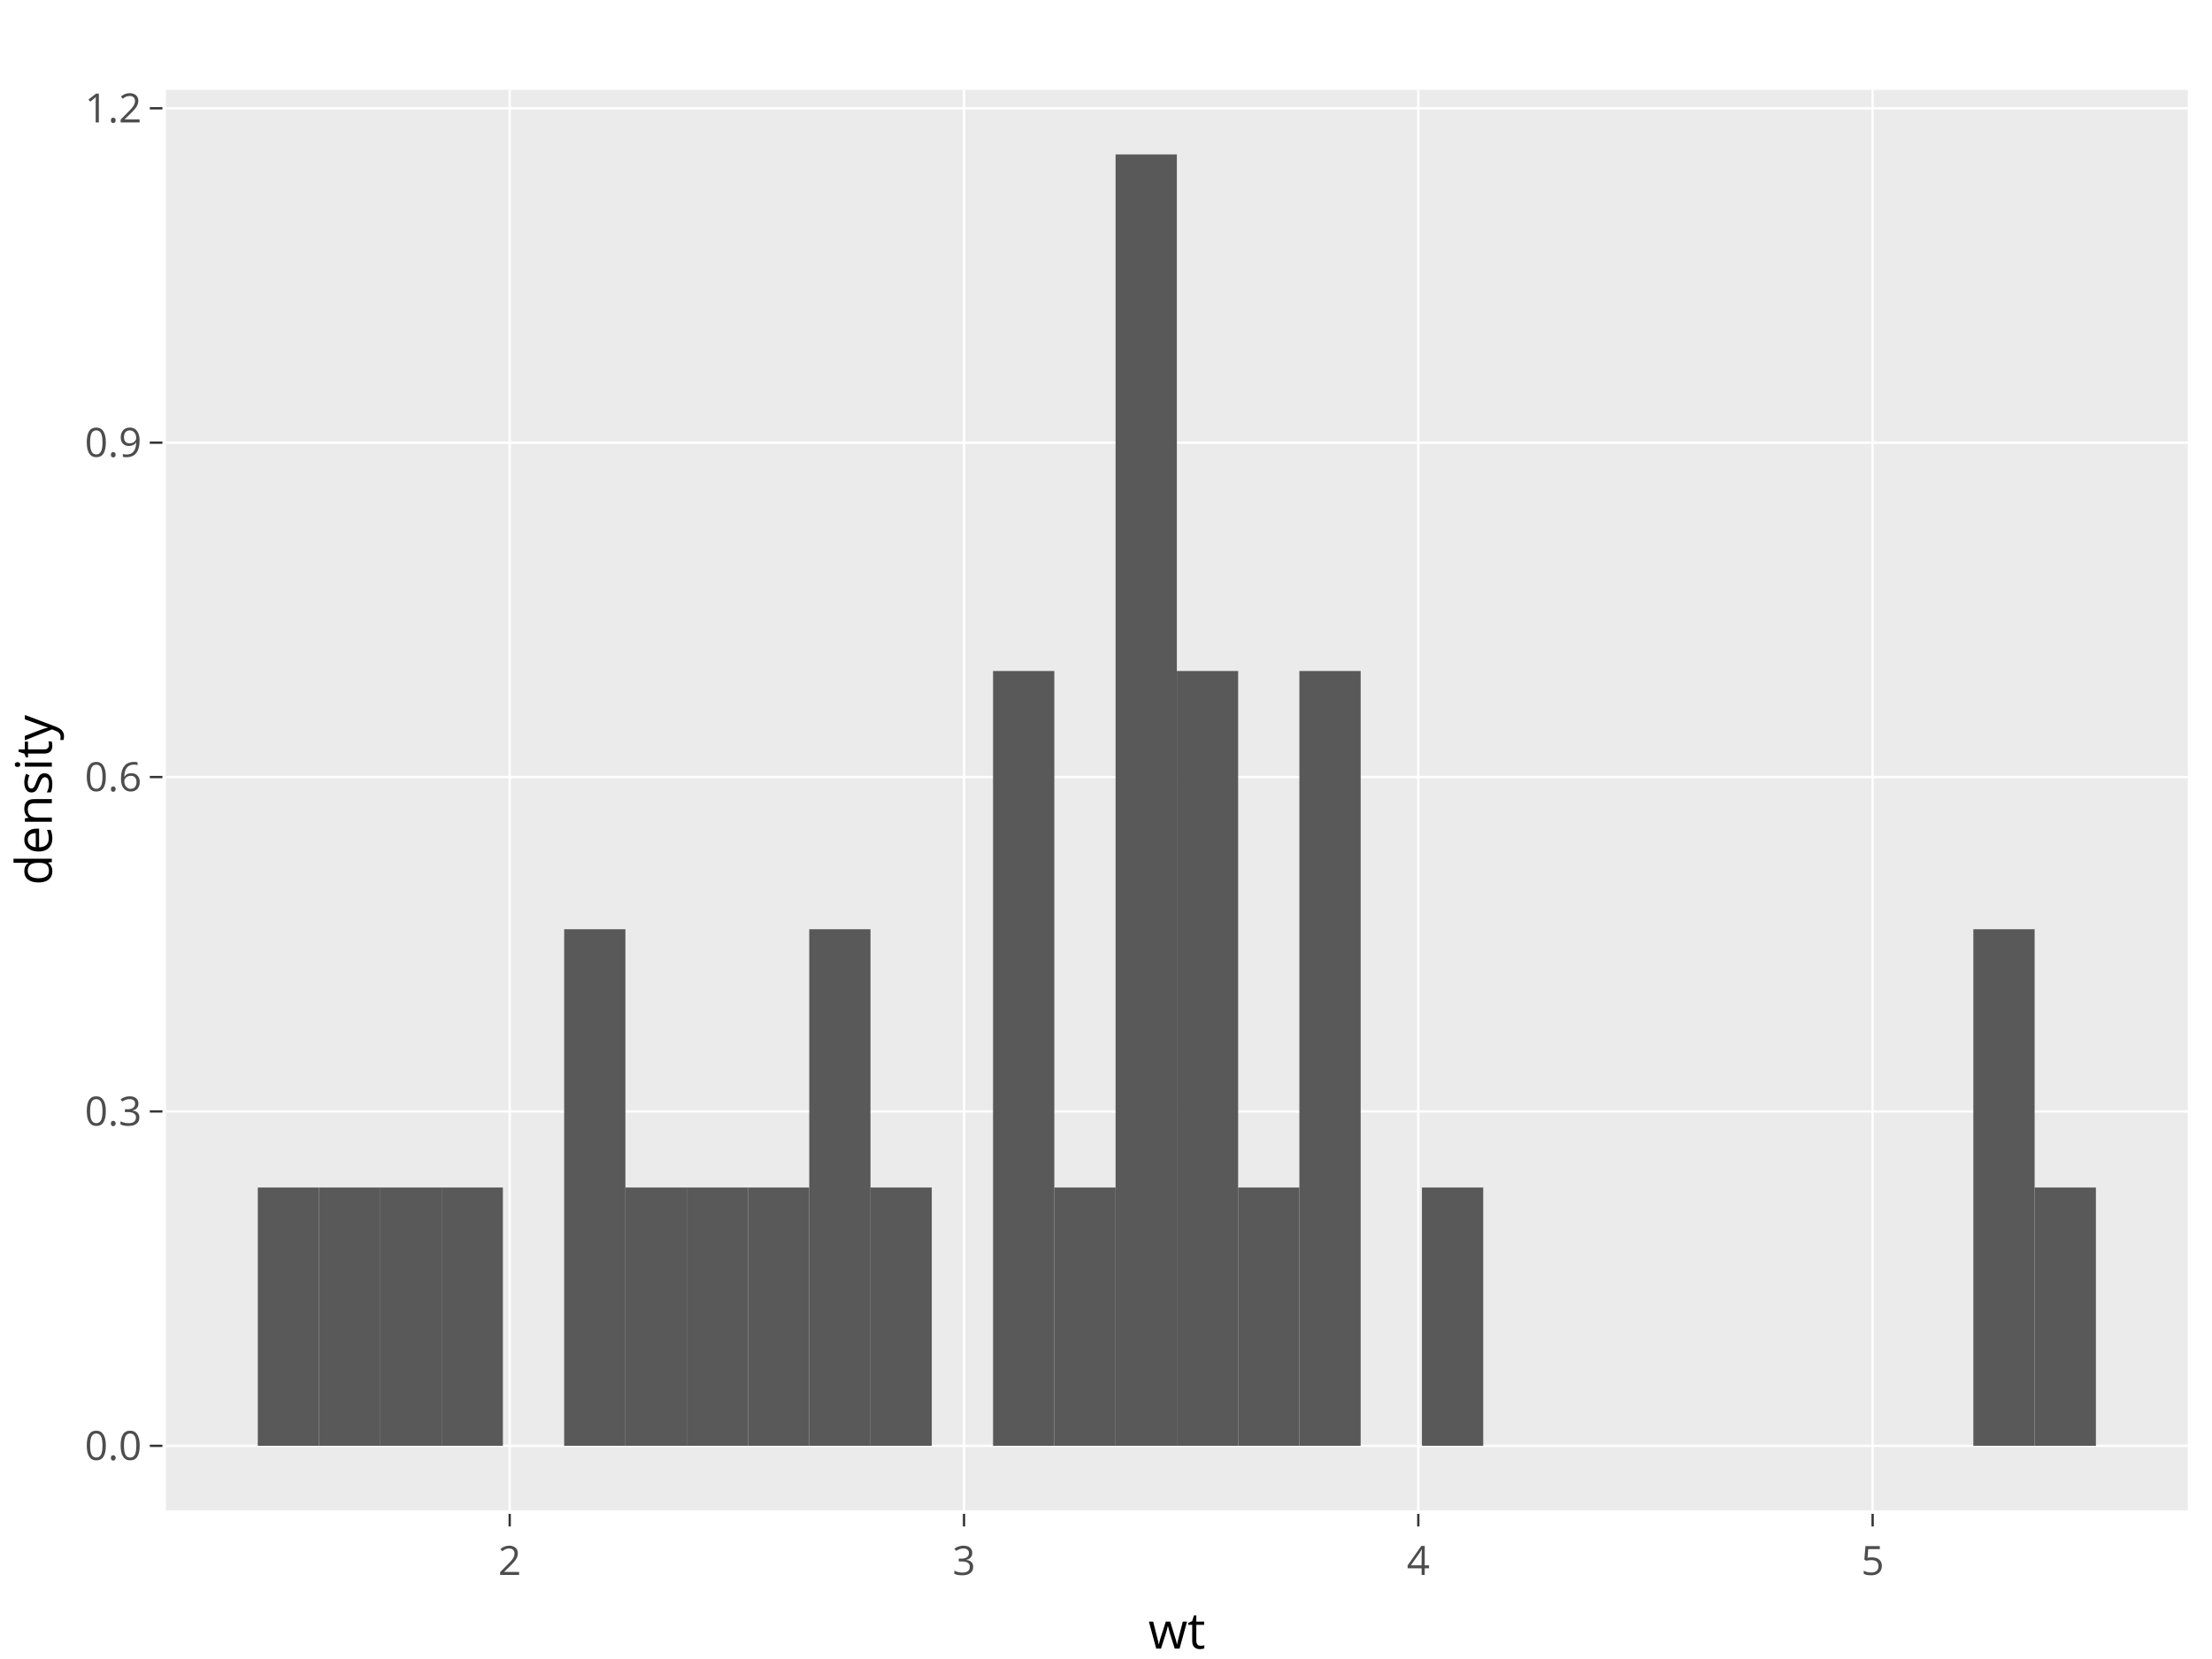
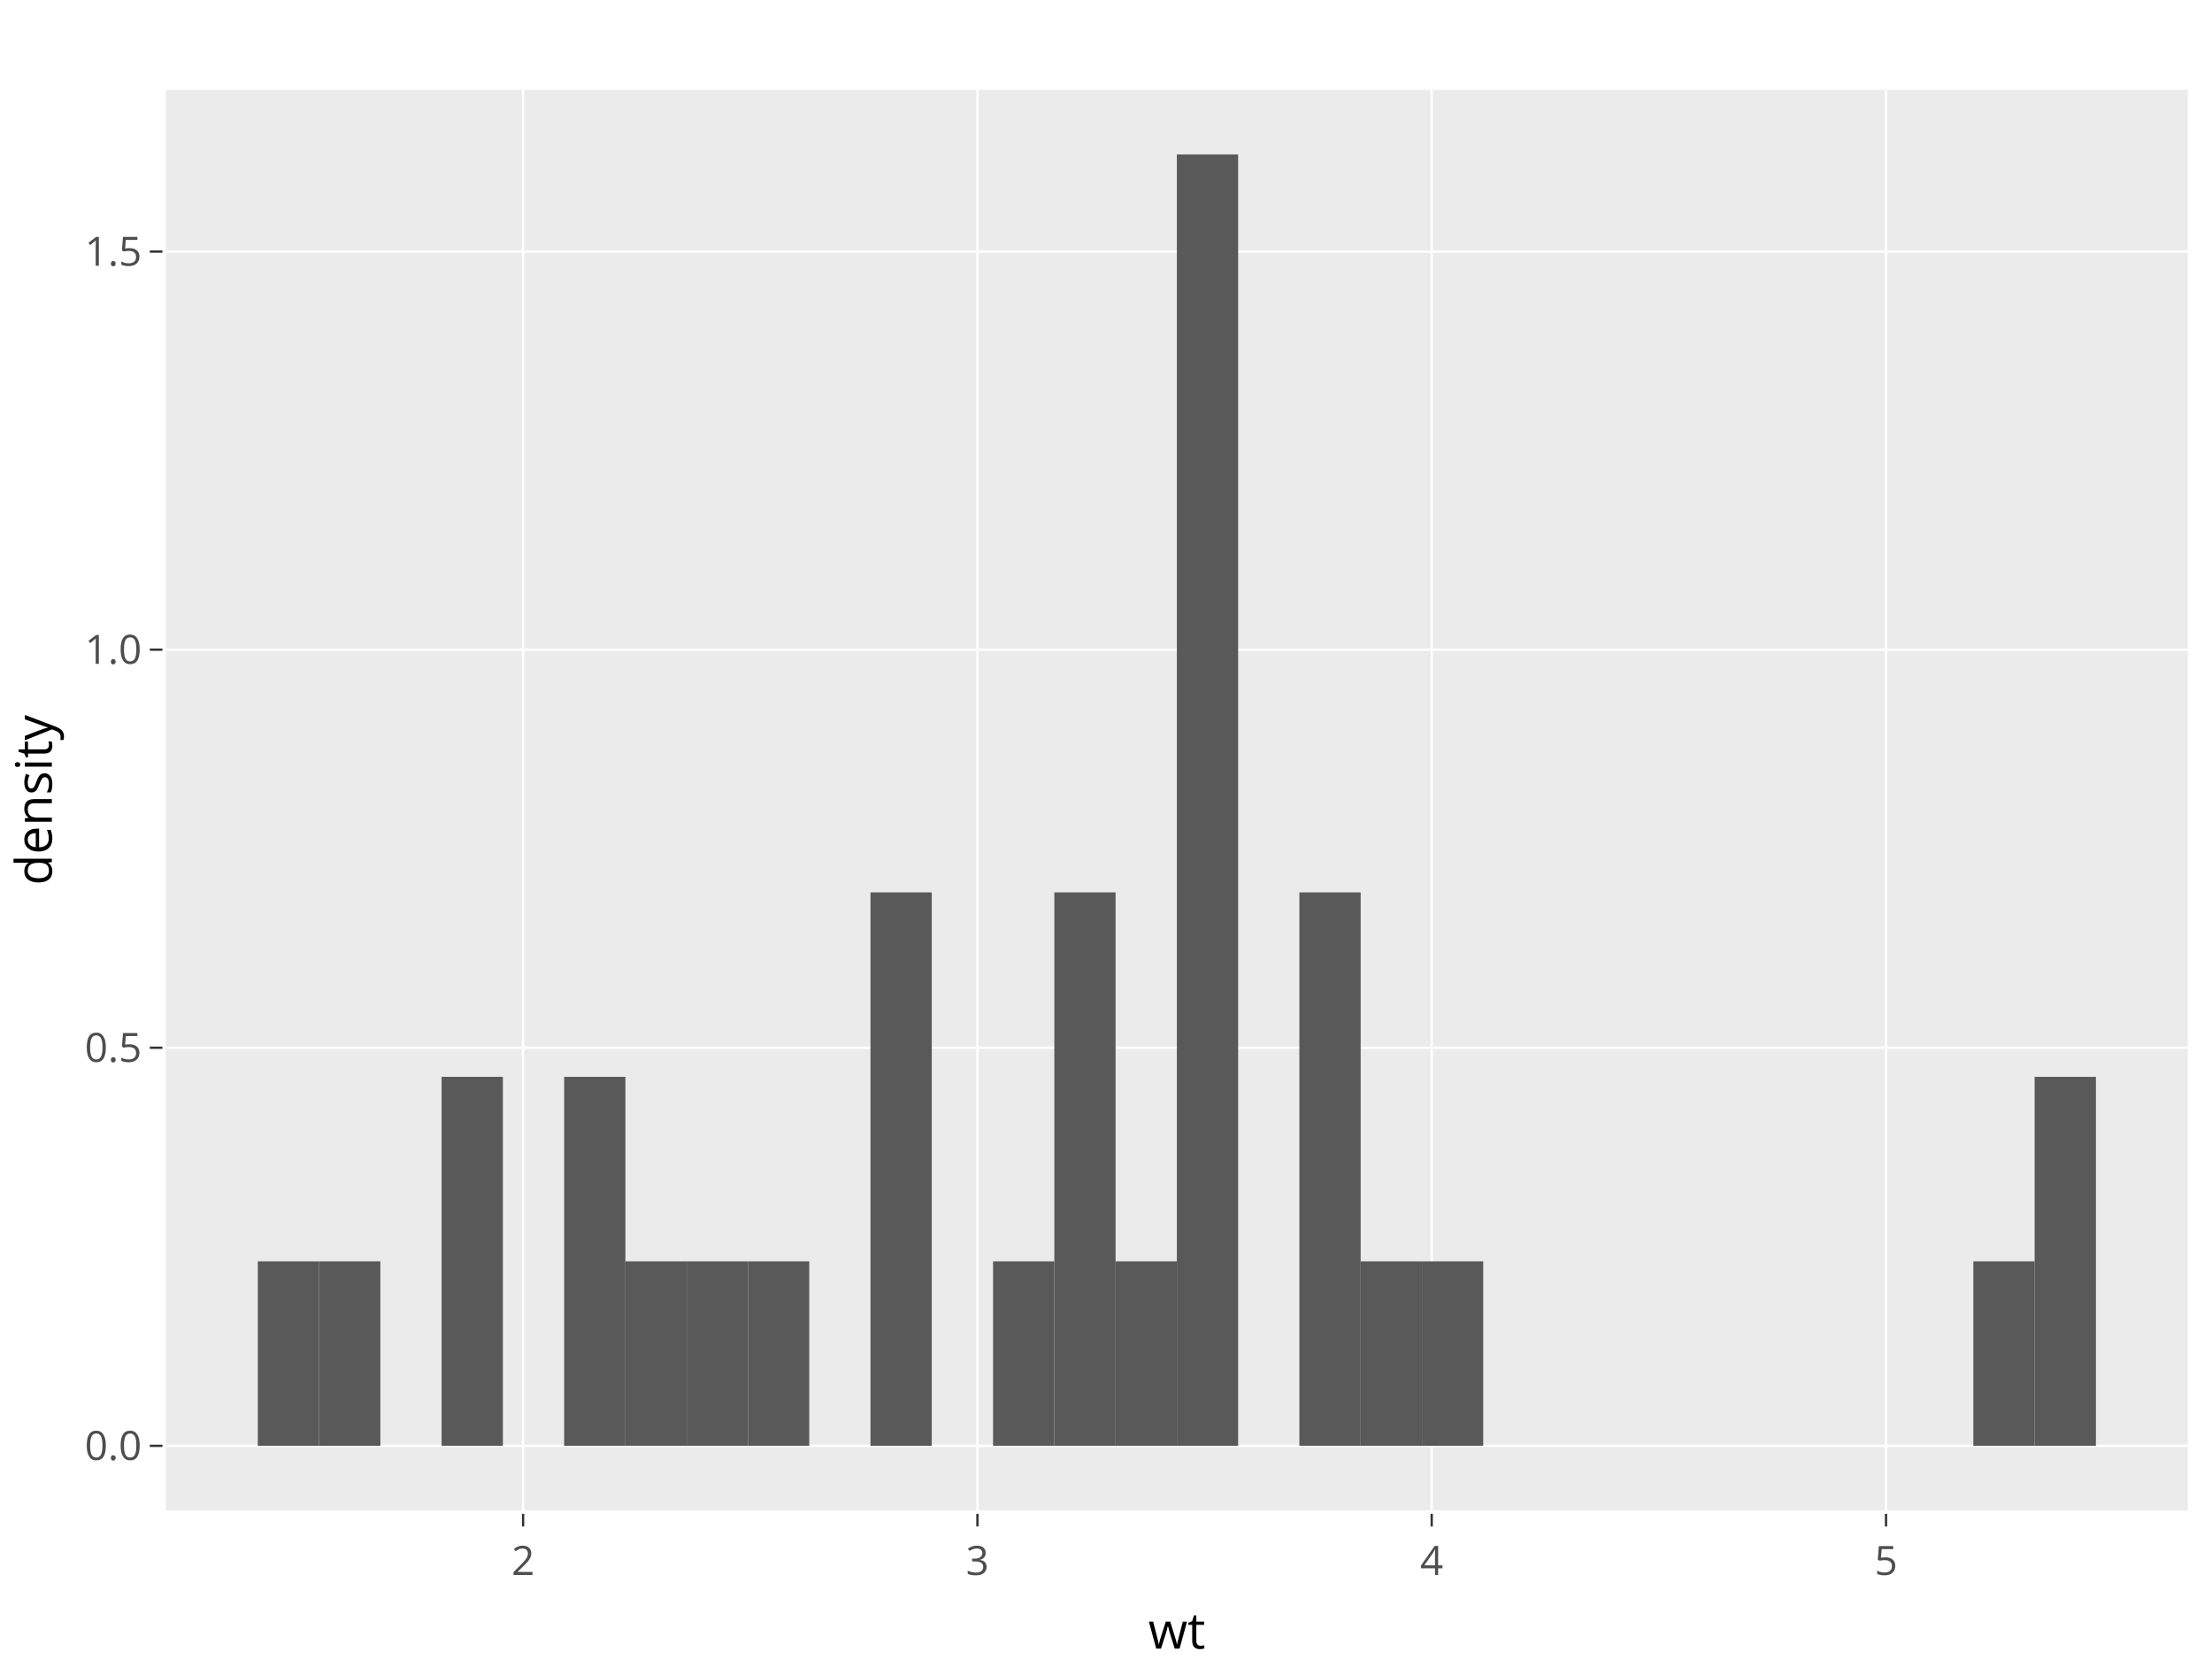
<svg xmlns="http://www.w3.org/2000/svg" class="main-svg" width="640" height="480" style="" viewBox="0 0 640 480">
  <rect x="0" y="0" width="640" height="480" style="fill: rgb(255, 255, 255); fill-opacity: 1;" />
  <defs id="defs-">
    <g class="clips">
      <clipPath id="clipxyplot" class="plotclip">
        <rect width="585" height="411" />
      </clipPath>
      <clipPath class="axesclip" id="clipx">
        <rect x="48" y="0" width="585" height="480" />
      </clipPath>
      <clipPath class="axesclip" id="clipy">
        <rect x="0" y="26" width="640" height="411" />
      </clipPath>
      <clipPath class="axesclip" id="clipxy">
        <rect x="48" y="26" width="585" height="411" />
      </clipPath>
    </g>
    <g class="gradients" />
    <g class="patterns" />
  </defs>
  <g class="bglayer">
    <rect class="bg" x="48" y="26" width="585" height="411" style="fill: rgb(235, 235, 235); fill-opacity: 1; stroke-width: 0;" />
  </g>
  <g class="layer-below">
    <g class="imagelayer" />
-     <g class="shapelayer" />
+     <g class="shapelayer">
+       <path data-index="0" fill-rule="evenodd" d="M48,437H633V26H48Z" style="opacity: 1; stroke: rgb(0, 0, 0); stroke-opacity: 0; fill: rgb(0, 0, 0); fill-opacity: 0; stroke-width: 0px;" />
+     </g>
  </g>
  <g class="cartesianlayer">
    <g class="subplot xy">
      <g class="layer-subplot">
        <g class="shapelayer" />
        <g class="imagelayer" />
      </g>
      <g class="gridlayer">
        <g class="x">
-           <path class="xgrid crisp" transform="translate(147.47,0)" d="M0,26v411" style="stroke: rgb(255, 255, 255); stroke-opacity: 1; stroke-width: 0.664px;" />
-           <path class="xgrid crisp" transform="translate(278.92,0)" d="M0,26v411" style="stroke: rgb(255, 255, 255); stroke-opacity: 1; stroke-width: 0.664px;" />
-           <path class="xgrid crisp" transform="translate(410.36,0)" d="M0,26v411" style="stroke: rgb(255, 255, 255); stroke-opacity: 1; stroke-width: 0.664px;" />
-           <path class="xgrid crisp" transform="translate(541.81,0)" d="M0,26v411" style="stroke: rgb(255, 255, 255); stroke-opacity: 1; stroke-width: 0.664px;" />
+           <path class="xgrid crisp" transform="translate(151.35,0)" d="M0,26v411" style="stroke: rgb(255, 255, 255); stroke-opacity: 1; stroke-width: 0.664px;" />
+           <path class="xgrid crisp" transform="translate(282.8,0)" d="M0,26v411" style="stroke: rgb(255, 255, 255); stroke-opacity: 1; stroke-width: 0.664px;" />
+           <path class="xgrid crisp" transform="translate(414.24,0)" d="M0,26v411" style="stroke: rgb(255, 255, 255); stroke-opacity: 1; stroke-width: 0.664px;" />
+           <path class="xgrid crisp" transform="translate(545.69,0)" d="M0,26v411" style="stroke: rgb(255, 255, 255); stroke-opacity: 1; stroke-width: 0.664px;" />
        </g>
        <g class="y">
          <path class="ygrid crisp" transform="translate(0,418.32)" d="M48,0h585" style="stroke: rgb(255, 255, 255); stroke-opacity: 1; stroke-width: 0.664px;" />
-           <path class="ygrid crisp" transform="translate(0,321.57)" d="M48,0h585" style="stroke: rgb(255, 255, 255); stroke-opacity: 1; stroke-width: 0.664px;" />
-           <path class="ygrid crisp" transform="translate(0,224.82)" d="M48,0h585" style="stroke: rgb(255, 255, 255); stroke-opacity: 1; stroke-width: 0.664px;" />
-           <path class="ygrid crisp" transform="translate(0,128.08)" d="M48,0h585" style="stroke: rgb(255, 255, 255); stroke-opacity: 1; stroke-width: 0.664px;" />
-           <path class="ygrid crisp" transform="translate(0,31.33)" d="M48,0h585" style="stroke: rgb(255, 255, 255); stroke-opacity: 1; stroke-width: 0.664px;" />
+           <path class="ygrid crisp" transform="translate(0,303.14)" d="M48,0h585" style="stroke: rgb(255, 255, 255); stroke-opacity: 1; stroke-width: 0.664px;" />
+           <path class="ygrid crisp" transform="translate(0,187.97)" d="M48,0h585" style="stroke: rgb(255, 255, 255); stroke-opacity: 1; stroke-width: 0.664px;" />
+           <path class="ygrid crisp" transform="translate(0,72.79)" d="M48,0h585" style="stroke: rgb(255, 255, 255); stroke-opacity: 1; stroke-width: 0.664px;" />
        </g>
      </g>
      <g class="zerolinelayer" />
      <path class="xlines-below" />
      <path class="ylines-below" />
      <g class="overlines-below" />
      <g class="xaxislayer-below" />
      <g class="yaxislayer-below" />
      <g class="overaxes-below" />
      <g class="plot" transform="translate(48,26)" clip-path="url(#clipxyplot)">
        <g class="barlayer mlayer">
          <g class="trace bars" style="opacity: 1;">
            <g class="points">
              <g class="point">
-                 <path d="M26.59,392.32V317.59H44.32V392.32Z" style="vector-effect: non-scaling-stroke; opacity: 1; stroke-width: 1.89px; fill: rgb(89, 89, 89); fill-opacity: 1; stroke: rgb(0, 0, 0); stroke-opacity: 0;" />
-               </g>
-               <g class="point">
-                 <path d="M44.32,392.32V317.59H62.05V392.32Z" style="vector-effect: non-scaling-stroke; opacity: 1; stroke-width: 1.89px; fill: rgb(89, 89, 89); fill-opacity: 1; stroke: rgb(0, 0, 0); stroke-opacity: 0;" />
-               </g>
-               <g class="point">
-                 <path d="M62.05,392.32V317.59H79.77V392.32Z" style="vector-effect: non-scaling-stroke; opacity: 1; stroke-width: 1.89px; fill: rgb(89, 89, 89); fill-opacity: 1; stroke: rgb(0, 0, 0); stroke-opacity: 0;" />
-               </g>
-               <g class="point">
-                 <path d="M79.77,392.32V317.59H97.5V392.32Z" style="vector-effect: non-scaling-stroke; opacity: 1; stroke-width: 1.89px; fill: rgb(89, 89, 89); fill-opacity: 1; stroke: rgb(0, 0, 0); stroke-opacity: 0;" />
+                 <path d="M26.59,392.32V338.94H44.32V392.32Z" style="vector-effect: non-scaling-stroke; opacity: 1; stroke-width: 1.89px; fill: rgb(89, 89, 89); fill-opacity: 1; stroke: rgb(0, 0, 0); stroke-opacity: 0;" />
+               </g>
+               <g class="point">
+                 <path d="M44.32,392.32V338.94H62.05V392.32Z" style="vector-effect: non-scaling-stroke; opacity: 1; stroke-width: 1.89px; fill: rgb(89, 89, 89); fill-opacity: 1; stroke: rgb(0, 0, 0); stroke-opacity: 0;" />
+               </g>
+               <g class="point">
+                 <path d="M62.05,392.32V392.32H79.77V392.32Z" style="vector-effect: non-scaling-stroke; opacity: 1; stroke-width: 1.89px; fill: rgb(89, 89, 89); fill-opacity: 1; stroke: rgb(0, 0, 0); stroke-opacity: 0;" />
+               </g>
+               <g class="point">
+                 <path d="M79.77,392.32V285.56H97.5V392.32Z" style="vector-effect: non-scaling-stroke; opacity: 1; stroke-width: 1.89px; fill: rgb(89, 89, 89); fill-opacity: 1; stroke: rgb(0, 0, 0); stroke-opacity: 0;" />
              </g>
              <g class="point">
                <path d="M97.5,392.32V392.32H115.23V392.32Z" style="vector-effect: non-scaling-stroke; opacity: 1; stroke-width: 1.89px; fill: rgb(89, 89, 89); fill-opacity: 1; stroke: rgb(0, 0, 0); stroke-opacity: 0;" />
              </g>
              <g class="point">
-                 <path d="M115.23,392.32V242.86H132.95V392.32Z" style="vector-effect: non-scaling-stroke; opacity: 1; stroke-width: 1.89px; fill: rgb(89, 89, 89); fill-opacity: 1; stroke: rgb(0, 0, 0); stroke-opacity: 0;" />
-               </g>
-               <g class="point">
-                 <path d="M132.95,392.32V317.59H150.68V392.32Z" style="vector-effect: non-scaling-stroke; opacity: 1; stroke-width: 1.89px; fill: rgb(89, 89, 89); fill-opacity: 1; stroke: rgb(0, 0, 0); stroke-opacity: 0;" />
-               </g>
-               <g class="point">
-                 <path d="M150.68,392.32V317.59H168.41V392.32Z" style="vector-effect: non-scaling-stroke; opacity: 1; stroke-width: 1.89px; fill: rgb(89, 89, 89); fill-opacity: 1; stroke: rgb(0, 0, 0); stroke-opacity: 0;" />
-               </g>
-               <g class="point">
-                 <path d="M168.41,392.32V317.59H186.14V392.32Z" style="vector-effect: non-scaling-stroke; opacity: 1; stroke-width: 1.89px; fill: rgb(89, 89, 89); fill-opacity: 1; stroke: rgb(0, 0, 0); stroke-opacity: 0;" />
-               </g>
-               <g class="point">
-                 <path d="M186.14,392.32V242.86H203.86V392.32Z" style="vector-effect: non-scaling-stroke; opacity: 1; stroke-width: 1.89px; fill: rgb(89, 89, 89); fill-opacity: 1; stroke: rgb(0, 0, 0); stroke-opacity: 0;" />
-               </g>
-               <g class="point">
-                 <path d="M203.86,392.32V317.59H221.59V392.32Z" style="vector-effect: non-scaling-stroke; opacity: 1; stroke-width: 1.89px; fill: rgb(89, 89, 89); fill-opacity: 1; stroke: rgb(0, 0, 0); stroke-opacity: 0;" />
+                 <path d="M115.23,392.32V285.56H132.95V392.32Z" style="vector-effect: non-scaling-stroke; opacity: 1; stroke-width: 1.89px; fill: rgb(89, 89, 89); fill-opacity: 1; stroke: rgb(0, 0, 0); stroke-opacity: 0;" />
+               </g>
+               <g class="point">
+                 <path d="M132.95,392.32V338.94H150.68V392.32Z" style="vector-effect: non-scaling-stroke; opacity: 1; stroke-width: 1.89px; fill: rgb(89, 89, 89); fill-opacity: 1; stroke: rgb(0, 0, 0); stroke-opacity: 0;" />
+               </g>
+               <g class="point">
+                 <path d="M150.68,392.32V338.94H168.41V392.32Z" style="vector-effect: non-scaling-stroke; opacity: 1; stroke-width: 1.89px; fill: rgb(89, 89, 89); fill-opacity: 1; stroke: rgb(0, 0, 0); stroke-opacity: 0;" />
+               </g>
+               <g class="point">
+                 <path d="M168.41,392.32V338.94H186.14V392.32Z" style="vector-effect: non-scaling-stroke; opacity: 1; stroke-width: 1.89px; fill: rgb(89, 89, 89); fill-opacity: 1; stroke: rgb(0, 0, 0); stroke-opacity: 0;" />
+               </g>
+               <g class="point">
+                 <path d="M186.14,392.32V392.32H203.86V392.32Z" style="vector-effect: non-scaling-stroke; opacity: 1; stroke-width: 1.89px; fill: rgb(89, 89, 89); fill-opacity: 1; stroke: rgb(0, 0, 0); stroke-opacity: 0;" />
+               </g>
+               <g class="point">
+                 <path d="M203.86,392.32V232.19H221.59V392.32Z" style="vector-effect: non-scaling-stroke; opacity: 1; stroke-width: 1.89px; fill: rgb(89, 89, 89); fill-opacity: 1; stroke: rgb(0, 0, 0); stroke-opacity: 0;" />
              </g>
              <g class="point">
                <path d="M221.59,392.32V392.32H239.32V392.32Z" style="vector-effect: non-scaling-stroke; opacity: 1; stroke-width: 1.89px; fill: rgb(89, 89, 89); fill-opacity: 1; stroke: rgb(0, 0, 0); stroke-opacity: 0;" />
              </g>
              <g class="point">
-                 <path d="M239.32,392.32V168.14H257.05V392.32Z" style="vector-effect: non-scaling-stroke; opacity: 1; stroke-width: 1.89px; fill: rgb(89, 89, 89); fill-opacity: 1; stroke: rgb(0, 0, 0); stroke-opacity: 0;" />
-               </g>
-               <g class="point">
-                 <path d="M257.05,392.32V317.59H274.77V392.32Z" style="vector-effect: non-scaling-stroke; opacity: 1; stroke-width: 1.89px; fill: rgb(89, 89, 89); fill-opacity: 1; stroke: rgb(0, 0, 0); stroke-opacity: 0;" />
-               </g>
-               <g class="point">
-                 <path d="M274.77,392.32V18.68H292.5V392.32Z" style="vector-effect: non-scaling-stroke; opacity: 1; stroke-width: 1.89px; fill: rgb(89, 89, 89); fill-opacity: 1; stroke: rgb(0, 0, 0); stroke-opacity: 0;" />
-               </g>
-               <g class="point">
-                 <path d="M292.5,392.32V168.14H310.23V392.32Z" style="vector-effect: non-scaling-stroke; opacity: 1; stroke-width: 1.89px; fill: rgb(89, 89, 89); fill-opacity: 1; stroke: rgb(0, 0, 0); stroke-opacity: 0;" />
-               </g>
-               <g class="point">
-                 <path d="M310.23,392.32V317.59H327.95V392.32Z" style="vector-effect: non-scaling-stroke; opacity: 1; stroke-width: 1.89px; fill: rgb(89, 89, 89); fill-opacity: 1; stroke: rgb(0, 0, 0); stroke-opacity: 0;" />
-               </g>
-               <g class="point">
-                 <path d="M327.95,392.32V168.14H345.68V392.32Z" style="vector-effect: non-scaling-stroke; opacity: 1; stroke-width: 1.89px; fill: rgb(89, 89, 89); fill-opacity: 1; stroke: rgb(0, 0, 0); stroke-opacity: 0;" />
-               </g>
-               <g class="point">
-                 <path d="M345.68,392.32V392.32H363.41V392.32Z" style="vector-effect: non-scaling-stroke; opacity: 1; stroke-width: 1.89px; fill: rgb(89, 89, 89); fill-opacity: 1; stroke: rgb(0, 0, 0); stroke-opacity: 0;" />
-               </g>
-               <g class="point">
-                 <path d="M363.41,392.32V317.59H381.14V392.32Z" style="vector-effect: non-scaling-stroke; opacity: 1; stroke-width: 1.89px; fill: rgb(89, 89, 89); fill-opacity: 1; stroke: rgb(0, 0, 0); stroke-opacity: 0;" />
+                 <path d="M239.32,392.32V338.94H257.05V392.32Z" style="vector-effect: non-scaling-stroke; opacity: 1; stroke-width: 1.89px; fill: rgb(89, 89, 89); fill-opacity: 1; stroke: rgb(0, 0, 0); stroke-opacity: 0;" />
+               </g>
+               <g class="point">
+                 <path d="M257.05,392.32V232.19H274.77V392.32Z" style="vector-effect: non-scaling-stroke; opacity: 1; stroke-width: 1.89px; fill: rgb(89, 89, 89); fill-opacity: 1; stroke: rgb(0, 0, 0); stroke-opacity: 0;" />
+               </g>
+               <g class="point">
+                 <path d="M274.77,392.32V338.94H292.5V392.32Z" style="vector-effect: non-scaling-stroke; opacity: 1; stroke-width: 1.89px; fill: rgb(89, 89, 89); fill-opacity: 1; stroke: rgb(0, 0, 0); stroke-opacity: 0;" />
+               </g>
+               <g class="point">
+                 <path d="M292.5,392.32V18.68H310.23V392.32Z" style="vector-effect: non-scaling-stroke; opacity: 1; stroke-width: 1.89px; fill: rgb(89, 89, 89); fill-opacity: 1; stroke: rgb(0, 0, 0); stroke-opacity: 0;" />
+               </g>
+               <g class="point">
+                 <path d="M310.23,392.32V392.32H327.95V392.32Z" style="vector-effect: non-scaling-stroke; opacity: 1; stroke-width: 1.89px; fill: rgb(89, 89, 89); fill-opacity: 1; stroke: rgb(0, 0, 0); stroke-opacity: 0;" />
+               </g>
+               <g class="point">
+                 <path d="M327.95,392.32V232.19H345.68V392.32Z" style="vector-effect: non-scaling-stroke; opacity: 1; stroke-width: 1.89px; fill: rgb(89, 89, 89); fill-opacity: 1; stroke: rgb(0, 0, 0); stroke-opacity: 0;" />
+               </g>
+               <g class="point">
+                 <path d="M345.68,392.32V338.94H363.41V392.32Z" style="vector-effect: non-scaling-stroke; opacity: 1; stroke-width: 1.89px; fill: rgb(89, 89, 89); fill-opacity: 1; stroke: rgb(0, 0, 0); stroke-opacity: 0;" />
+               </g>
+               <g class="point">
+                 <path d="M363.41,392.32V338.94H381.14V392.32Z" style="vector-effect: non-scaling-stroke; opacity: 1; stroke-width: 1.89px; fill: rgb(89, 89, 89); fill-opacity: 1; stroke: rgb(0, 0, 0); stroke-opacity: 0;" />
              </g>
              <g class="point">
                <path d="M381.14,392.32V392.32H398.86V392.32Z" style="vector-effect: non-scaling-stroke; opacity: 1; stroke-width: 1.89px; fill: rgb(89, 89, 89); fill-opacity: 1; stroke: rgb(0, 0, 0); stroke-opacity: 0;" />
              </g>
              <g class="point">
                <path d="M398.86,392.32V392.32H416.59V392.32Z" style="vector-effect: non-scaling-stroke; opacity: 1; stroke-width: 1.89px; fill: rgb(89, 89, 89); fill-opacity: 1; stroke: rgb(0, 0, 0); stroke-opacity: 0;" />
              </g>
              <g class="point">
                <path d="M416.59,392.32V392.32H434.32V392.32Z" style="vector-effect: non-scaling-stroke; opacity: 1; stroke-width: 1.89px; fill: rgb(89, 89, 89); fill-opacity: 1; stroke: rgb(0, 0, 0); stroke-opacity: 0;" />
              </g>
              <g class="point">
                <path d="M434.32,392.32V392.32H452.05V392.32Z" style="vector-effect: non-scaling-stroke; opacity: 1; stroke-width: 1.89px; fill: rgb(89, 89, 89); fill-opacity: 1; stroke: rgb(0, 0, 0); stroke-opacity: 0;" />
              </g>
              <g class="point">
                <path d="M452.05,392.32V392.32H469.77V392.32Z" style="vector-effect: non-scaling-stroke; opacity: 1; stroke-width: 1.89px; fill: rgb(89, 89, 89); fill-opacity: 1; stroke: rgb(0, 0, 0); stroke-opacity: 0;" />
              </g>
              <g class="point">
                <path d="M469.77,392.32V392.32H487.5V392.32Z" style="vector-effect: non-scaling-stroke; opacity: 1; stroke-width: 1.89px; fill: rgb(89, 89, 89); fill-opacity: 1; stroke: rgb(0, 0, 0); stroke-opacity: 0;" />
              </g>
              <g class="point">
                <path d="M487.5,392.32V392.32H505.23V392.32Z" style="vector-effect: non-scaling-stroke; opacity: 1; stroke-width: 1.89px; fill: rgb(89, 89, 89); fill-opacity: 1; stroke: rgb(0, 0, 0); stroke-opacity: 0;" />
              </g>
              <g class="point">
                <path d="M505.23,392.32V392.32H522.95V392.32Z" style="vector-effect: non-scaling-stroke; opacity: 1; stroke-width: 1.89px; fill: rgb(89, 89, 89); fill-opacity: 1; stroke: rgb(0, 0, 0); stroke-opacity: 0;" />
              </g>
              <g class="point">
-                 <path d="M522.95,392.32V242.86H540.68V392.32Z" style="vector-effect: non-scaling-stroke; opacity: 1; stroke-width: 1.89px; fill: rgb(89, 89, 89); fill-opacity: 1; stroke: rgb(0, 0, 0); stroke-opacity: 0;" />
-               </g>
-               <g class="point">
-                 <path d="M540.68,392.32V317.59H558.41V392.32Z" style="vector-effect: non-scaling-stroke; opacity: 1; stroke-width: 1.89px; fill: rgb(89, 89, 89); fill-opacity: 1; stroke: rgb(0, 0, 0); stroke-opacity: 0;" />
+                 <path d="M522.95,392.32V338.94H540.68V392.32Z" style="vector-effect: non-scaling-stroke; opacity: 1; stroke-width: 1.89px; fill: rgb(89, 89, 89); fill-opacity: 1; stroke: rgb(0, 0, 0); stroke-opacity: 0;" />
+               </g>
+               <g class="point">
+                 <path d="M540.68,392.32V285.56H558.41V392.32Z" style="vector-effect: non-scaling-stroke; opacity: 1; stroke-width: 1.89px; fill: rgb(89, 89, 89); fill-opacity: 1; stroke: rgb(0, 0, 0); stroke-opacity: 0;" />
              </g>
            </g>
          </g>
        </g>
      </g>
      <g class="overplot" />
      <path class="xlines-above crisp" d="" style="fill: none; stroke-width: 1px; stroke: rgb(0, 0, 0); stroke-opacity: 0;" />
      <path class="ylines-above crisp" d="" style="fill: none; stroke-width: 1px; stroke: rgb(0, 0, 0); stroke-opacity: 0;" />
      <g class="overlines-above" />
      <g class="xaxislayer-above">
-         <path class="xtick ticks crisp" d="M0,438v3.653" transform="translate(147.47,0)" style="stroke: rgb(51, 51, 51); stroke-opacity: 1; stroke-width: 0.664px;" />
-         <path class="xtick ticks crisp" d="M0,438v3.653" transform="translate(278.92,0)" style="stroke: rgb(51, 51, 51); stroke-opacity: 1; stroke-width: 0.664px;" />
-         <path class="xtick ticks crisp" d="M0,438v3.653" transform="translate(410.36,0)" style="stroke: rgb(51, 51, 51); stroke-opacity: 1; stroke-width: 0.664px;" />
-         <path class="xtick ticks crisp" d="M0,438v3.653" transform="translate(541.81,0)" style="stroke: rgb(51, 51, 51); stroke-opacity: 1; stroke-width: 0.664px;" />
-         <g class="xtick">
-           <text text-anchor="middle" x="0" y="455.68" transform="translate(147.47,0)" style="font-family: 'Open Sans', verdana, arial, sans-serif; font-size: 11.69px; fill: rgb(77, 77, 77); fill-opacity: 1; white-space: pre; opacity: 1;">2</text>
-         </g>
-         <g class="xtick">
-           <text text-anchor="middle" x="0" y="455.68" style="font-family: 'Open Sans', verdana, arial, sans-serif; font-size: 11.69px; fill: rgb(77, 77, 77); fill-opacity: 1; white-space: pre; opacity: 1;" transform="translate(278.92,0)">3</text>
-         </g>
-         <g class="xtick">
-           <text text-anchor="middle" x="0" y="455.68" style="font-family: 'Open Sans', verdana, arial, sans-serif; font-size: 11.69px; fill: rgb(77, 77, 77); fill-opacity: 1; white-space: pre; opacity: 1;" transform="translate(410.36,0)">4</text>
-         </g>
-         <g class="xtick">
-           <text text-anchor="middle" x="0" y="455.68" style="font-family: 'Open Sans', verdana, arial, sans-serif; font-size: 11.69px; fill: rgb(77, 77, 77); fill-opacity: 1; white-space: pre; opacity: 1;" transform="translate(541.81,0)">5</text>
+         <path class="xtick ticks crisp" d="M0,438v3.653" transform="translate(151.35,0)" style="stroke: rgb(51, 51, 51); stroke-opacity: 1; stroke-width: 0.664px;" />
+         <path class="xtick ticks crisp" d="M0,438v3.653" transform="translate(282.8,0)" style="stroke: rgb(51, 51, 51); stroke-opacity: 1; stroke-width: 0.664px;" />
+         <path class="xtick ticks crisp" d="M0,438v3.653" transform="translate(414.24,0)" style="stroke: rgb(51, 51, 51); stroke-opacity: 1; stroke-width: 0.664px;" />
+         <path class="xtick ticks crisp" d="M0,438v3.653" transform="translate(545.69,0)" style="stroke: rgb(51, 51, 51); stroke-opacity: 1; stroke-width: 0.664px;" />
+         <g class="xtick">
+           <text text-anchor="middle" x="0" y="455.68" transform="translate(151.35,0)" style="font-family: 'Open Sans', verdana, arial, sans-serif; font-size: 11.69px; fill: rgb(77, 77, 77); fill-opacity: 1; white-space: pre; opacity: 1;">2</text>
+         </g>
+         <g class="xtick">
+           <text text-anchor="middle" x="0" y="455.68" style="font-family: 'Open Sans', verdana, arial, sans-serif; font-size: 11.69px; fill: rgb(77, 77, 77); fill-opacity: 1; white-space: pre; opacity: 1;" transform="translate(282.8,0)">3</text>
+         </g>
+         <g class="xtick">
+           <text text-anchor="middle" x="0" y="455.68" style="font-family: 'Open Sans', verdana, arial, sans-serif; font-size: 11.69px; fill: rgb(77, 77, 77); fill-opacity: 1; white-space: pre; opacity: 1;" transform="translate(414.24,0)">4</text>
+         </g>
+         <g class="xtick">
+           <text text-anchor="middle" x="0" y="455.68" style="font-family: 'Open Sans', verdana, arial, sans-serif; font-size: 11.69px; fill: rgb(77, 77, 77); fill-opacity: 1; white-space: pre; opacity: 1;" transform="translate(545.69,0)">5</text>
        </g>
      </g>
      <g class="yaxislayer-above">
        <path class="ytick ticks crisp" d="M47,0h-3.653" transform="translate(0,418.32)" style="stroke: rgb(51, 51, 51); stroke-opacity: 1; stroke-width: 0.664px;" />
-         <path class="ytick ticks crisp" d="M47,0h-3.653" transform="translate(0,321.57)" style="stroke: rgb(51, 51, 51); stroke-opacity: 1; stroke-width: 0.664px;" />
-         <path class="ytick ticks crisp" d="M47,0h-3.653" transform="translate(0,224.82)" style="stroke: rgb(51, 51, 51); stroke-opacity: 1; stroke-width: 0.664px;" />
-         <path class="ytick ticks crisp" d="M47,0h-3.653" transform="translate(0,128.08)" style="stroke: rgb(51, 51, 51); stroke-opacity: 1; stroke-width: 0.664px;" />
-         <path class="ytick ticks crisp" d="M47,0h-3.653" transform="translate(0,31.33)" style="stroke: rgb(51, 51, 51); stroke-opacity: 1; stroke-width: 0.664px;" />
+         <path class="ytick ticks crisp" d="M47,0h-3.653" transform="translate(0,303.14)" style="stroke: rgb(51, 51, 51); stroke-opacity: 1; stroke-width: 0.664px;" />
+         <path class="ytick ticks crisp" d="M47,0h-3.653" transform="translate(0,187.97)" style="stroke: rgb(51, 51, 51); stroke-opacity: 1; stroke-width: 0.664px;" />
+         <path class="ytick ticks crisp" d="M47,0h-3.653" transform="translate(0,72.79)" style="stroke: rgb(51, 51, 51); stroke-opacity: 1; stroke-width: 0.664px;" />
        <g class="ytick">
          <text text-anchor="end" x="41.009" y="4.091" transform="translate(0,418.32)" style="font-family: 'Open Sans', verdana, arial, sans-serif; font-size: 11.69px; fill: rgb(77, 77, 77); fill-opacity: 1; white-space: pre; opacity: 1;">0.0</text>
        </g>
        <g class="ytick">
-           <text text-anchor="end" x="41.009" y="4.091" style="font-family: 'Open Sans', verdana, arial, sans-serif; font-size: 11.69px; fill: rgb(77, 77, 77); fill-opacity: 1; white-space: pre; opacity: 1;" transform="translate(0,321.57)">0.3</text>
-         </g>
-         <g class="ytick">
-           <text text-anchor="end" x="41.009" y="4.091" style="font-family: 'Open Sans', verdana, arial, sans-serif; font-size: 11.69px; fill: rgb(77, 77, 77); fill-opacity: 1; white-space: pre; opacity: 1;" transform="translate(0,224.82)">0.6</text>
-         </g>
-         <g class="ytick">
-           <text text-anchor="end" x="41.009" y="4.091" style="font-family: 'Open Sans', verdana, arial, sans-serif; font-size: 11.69px; fill: rgb(77, 77, 77); fill-opacity: 1; white-space: pre; opacity: 1;" transform="translate(0,128.08)">0.9</text>
-         </g>
-         <g class="ytick">
-           <text text-anchor="end" x="41.009" y="4.091" style="font-family: 'Open Sans', verdana, arial, sans-serif; font-size: 11.69px; fill: rgb(77, 77, 77); fill-opacity: 1; white-space: pre; opacity: 1;" transform="translate(0,31.33)">1.2</text>
+           <text text-anchor="end" x="41.009" y="4.091" style="font-family: 'Open Sans', verdana, arial, sans-serif; font-size: 11.69px; fill: rgb(77, 77, 77); fill-opacity: 1; white-space: pre; opacity: 1;" transform="translate(0,303.14)">0.5</text>
+         </g>
+         <g class="ytick">
+           <text text-anchor="end" x="41.009" y="4.091" style="font-family: 'Open Sans', verdana, arial, sans-serif; font-size: 11.69px; fill: rgb(77, 77, 77); fill-opacity: 1; white-space: pre; opacity: 1;" transform="translate(0,187.97)">1.0</text>
+         </g>
+         <g class="ytick">
+           <text text-anchor="end" x="41.009" y="4.091" style="font-family: 'Open Sans', verdana, arial, sans-serif; font-size: 11.69px; fill: rgb(77, 77, 77); fill-opacity: 1; white-space: pre; opacity: 1;" transform="translate(0,72.79)">1.5</text>
        </g>
      </g>
      <g class="overaxes-above" />
    </g>
  </g>
  <g class="polarlayer" />
  <g class="smithlayer" />
  <g class="ternarylayer" />
  <g class="geolayer" />
  <g class="funnelarealayer" />
  <g class="pielayer" />
  <g class="iciclelayer" />
  <g class="treemaplayer" />
  <g class="sunburstlayer" />
  <g class="glimages" />
  <defs id="topdefs-">
    <g class="clips" />
  </defs>
  <g class="layer-above">
    <g class="imagelayer" />
-     <g class="shapelayer">
-       <path data-index="0" fill-rule="evenodd" d="M48,437H633V26H48Z" style="opacity: 1; stroke: rgb(0, 0, 0); stroke-opacity: 0; fill: rgb(0, 0, 0); fill-opacity: 0; stroke-width: 0px;" />
-     </g>
+     <g class="shapelayer" />
  </g>
  <g class="infolayer">
    <g class="g-gtitle" />
    <g class="g-xtitle" transform="translate(0,-13.83562)">
      <text class="xtitle" x="340.5" y="490.836" text-anchor="middle" style="font-family: 'Open Sans', verdana, arial, sans-serif; font-size: 14.61px; fill: rgb(0, 0, 0); opacity: 1; font-weight: normal; white-space: pre;">wt</text>
    </g>
    <g class="g-ytitle" transform="translate(6.223633,0)">
      <text class="ytitle" transform="rotate(-90,8.776256,231.5)" x="8.776" y="231.5" text-anchor="middle" style="font-family: 'Open Sans', verdana, arial, sans-serif; font-size: 14.61px; fill: rgb(0, 0, 0); opacity: 1; font-weight: normal; white-space: pre;">density</text>
    </g>
  </g>
</svg>
